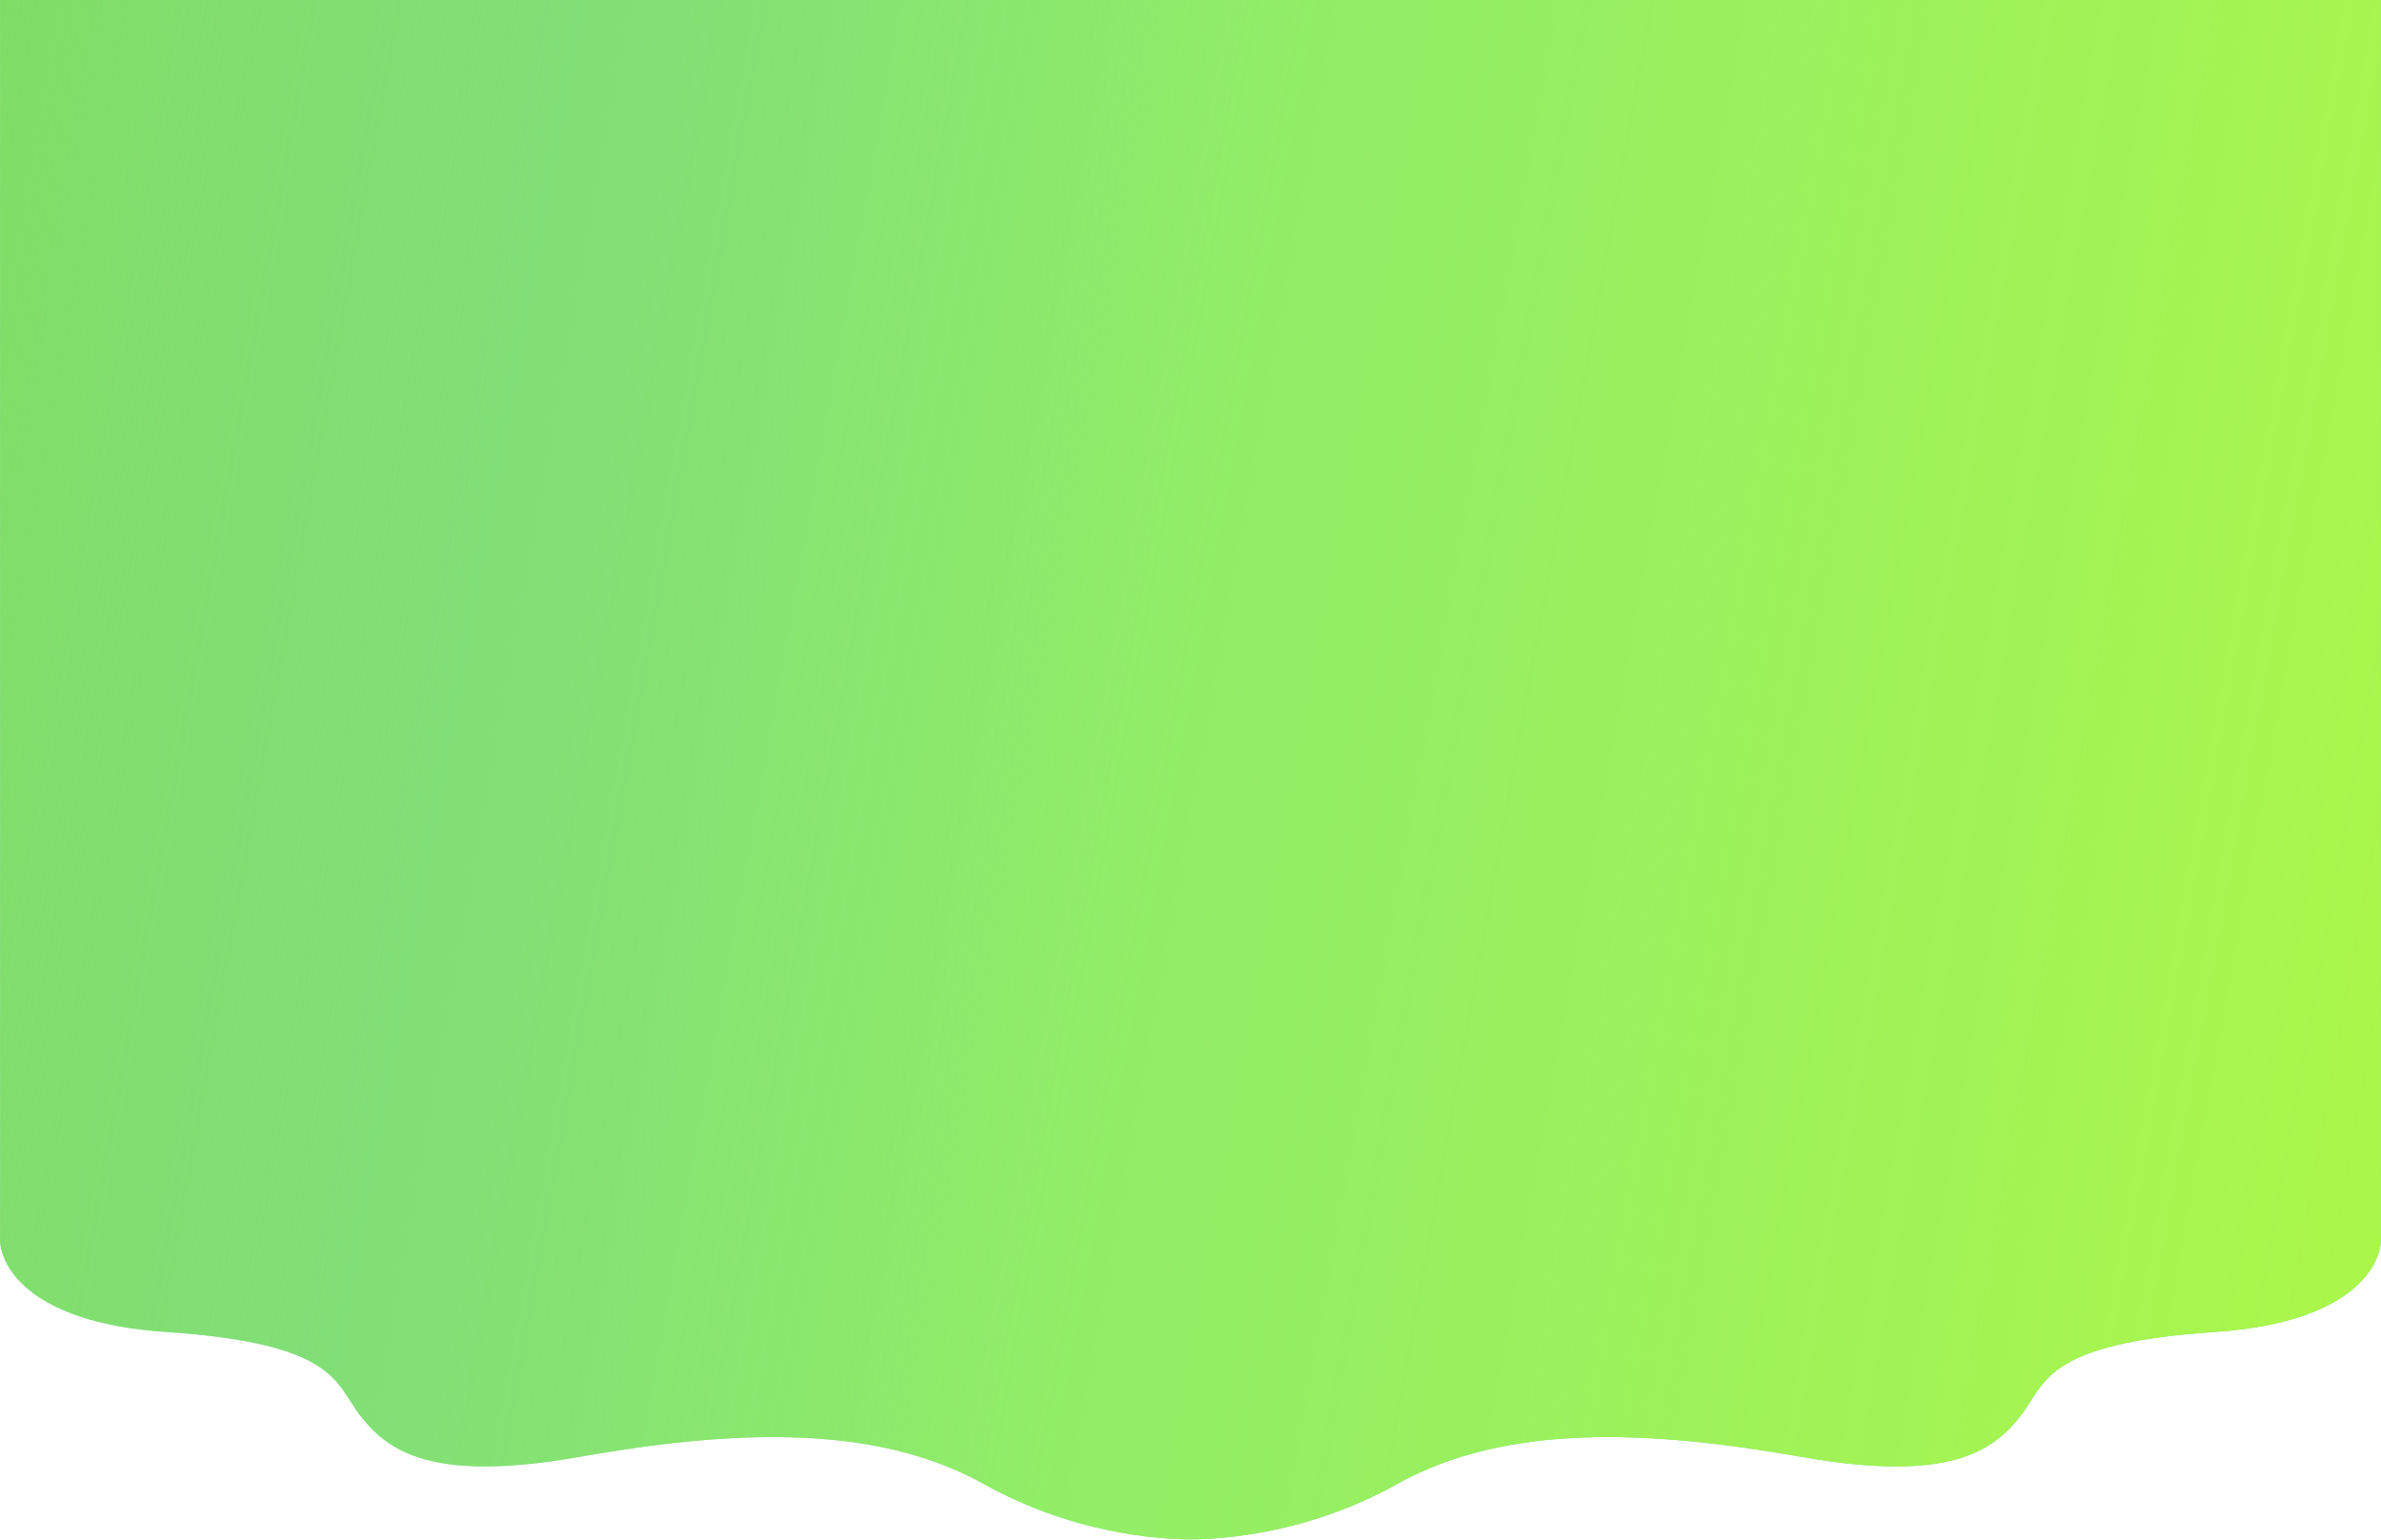
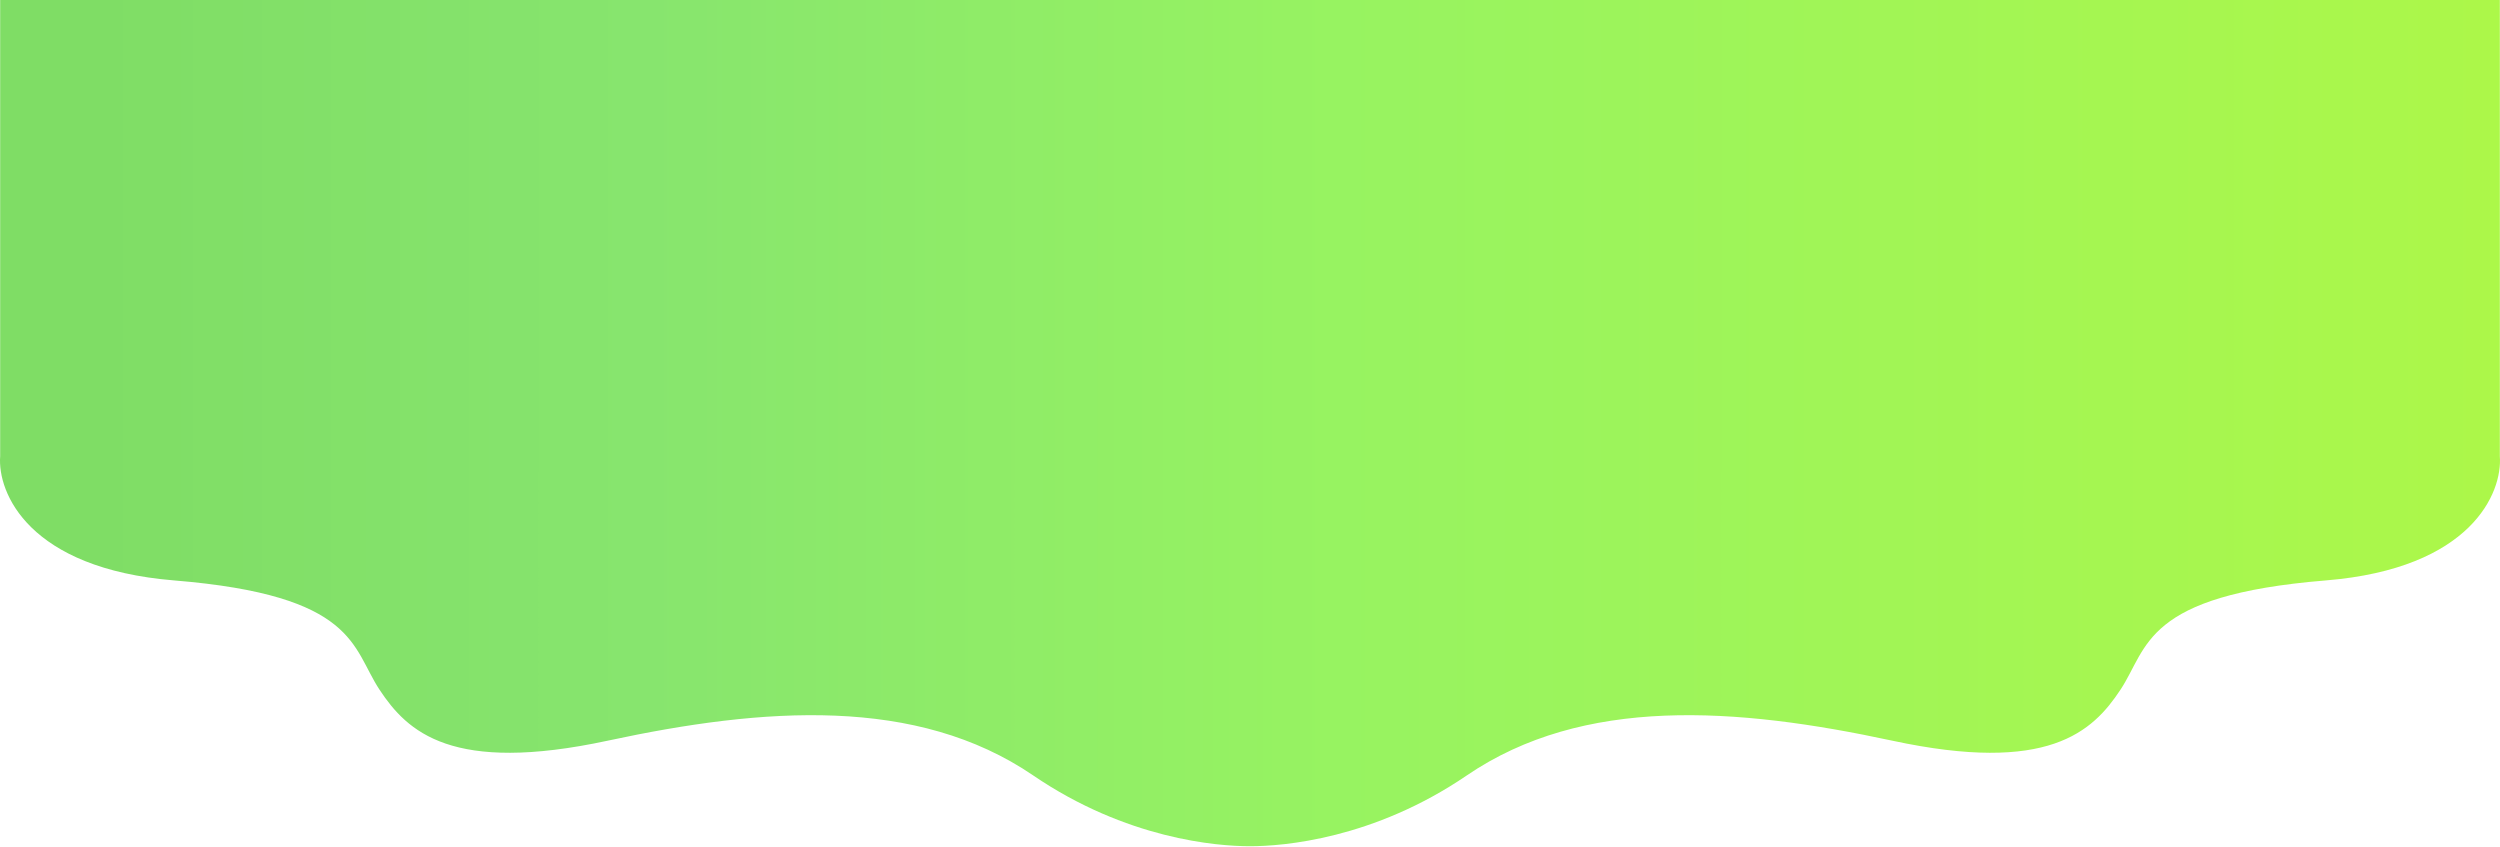
- <svg xmlns="http://www.w3.org/2000/svg" width="1440" height="931" viewBox="0 0 1440 931" fill="none">
-   <path d="M100.369 805.569C16.364 799.942 -1.484 764.15 0.093 746.957L0.093 -75L1439.91 -75V746.957C1441.48 764.15 1423.64 799.942 1339.63 805.569C1234.62 812.603 1237.46 837.22 1221.38 857.148C1205.3 877.076 1179.76 897.005 1089.89 881.179C1000.02 865.354 912.038 860.079 844.872 897.591C791.139 927.601 739.125 931 720 931C700.875 931 648.861 927.601 595.128 897.591C527.962 860.079 439.984 865.354 350.113 881.179C260.243 897.005 234.701 877.076 218.619 857.148C202.537 837.22 205.375 812.603 100.369 805.569Z" fill="#7AD781" />
-   <path d="M100.369 805.569C16.364 799.942 -1.484 764.15 0.093 746.957L0.093 -75L1439.91 -75V746.957C1441.48 764.15 1423.64 799.942 1339.63 805.569C1234.62 812.603 1237.46 837.22 1221.38 857.148C1205.3 877.076 1179.76 897.005 1089.89 881.179C1000.02 865.354 912.038 860.079 844.872 897.591C791.139 927.601 739.125 931 720 931C700.875 931 648.861 927.601 595.128 897.591C527.962 860.079 439.984 865.354 350.113 881.179C260.243 897.005 234.701 877.076 218.619 857.148C202.537 837.22 205.375 812.603 100.369 805.569Z" fill="url(#paint0_linear_49_219)" />
+ <svg xmlns="http://www.w3.org/2000/svg" viewBox="0 0 2003 678" fill="red">
+   <path style="transform: translate(0, -40%);" d="M139.611 465.042C22.762 455.489 -2.064 394.719 0.129 365.529L0.129 0L2002.87 0V365.529C2005.06 394.719 1980.24 455.489 1863.39 465.042C1717.33 476.983 1721.28 518.779 1698.91 552.614C1676.54 586.448 1641.01 620.282 1516 593.414C1391 566.545 1268.62 557.589 1175.19 621.278C1100.45 672.228 1028.1 678 1001.5 678C974.898 678 902.547 672.228 827.806 621.278C734.38 557.589 612.005 566.545 486.998 593.414C361.991 620.282 326.463 586.448 304.093 552.614C281.724 518.779 285.671 476.983 139.611 465.042Z" fill="url(#paint0_linear_49_219)" />
  <defs>
-     <linearGradient id="paint0_linear_49_219" x1="-247.5" y1="27.316" x2="1711.37" y2="380.091" gradientUnits="userSpaceOnUse">
+     <linearGradient id="paint0_linear_49_219" x1="-216" y1="0" x2="2303.1" y2="0" gradientUnits="userSpaceOnUse">
      <stop offset="0.114" stop-color="#7FDD65" />
-       <stop offset="0.29" stop-color="#87E56E" stop-opacity="0.54" />
-       <stop offset="0.511" stop-color="#97F361" stop-opacity="0.809" />
+       <stop offset="0.29" stop-color="#87E56E" />
+       <stop offset="0.511" stop-color="#97F361" />
      <stop offset="1" stop-color="#B3F941" />
    </linearGradient>
  </defs>
</svg>
